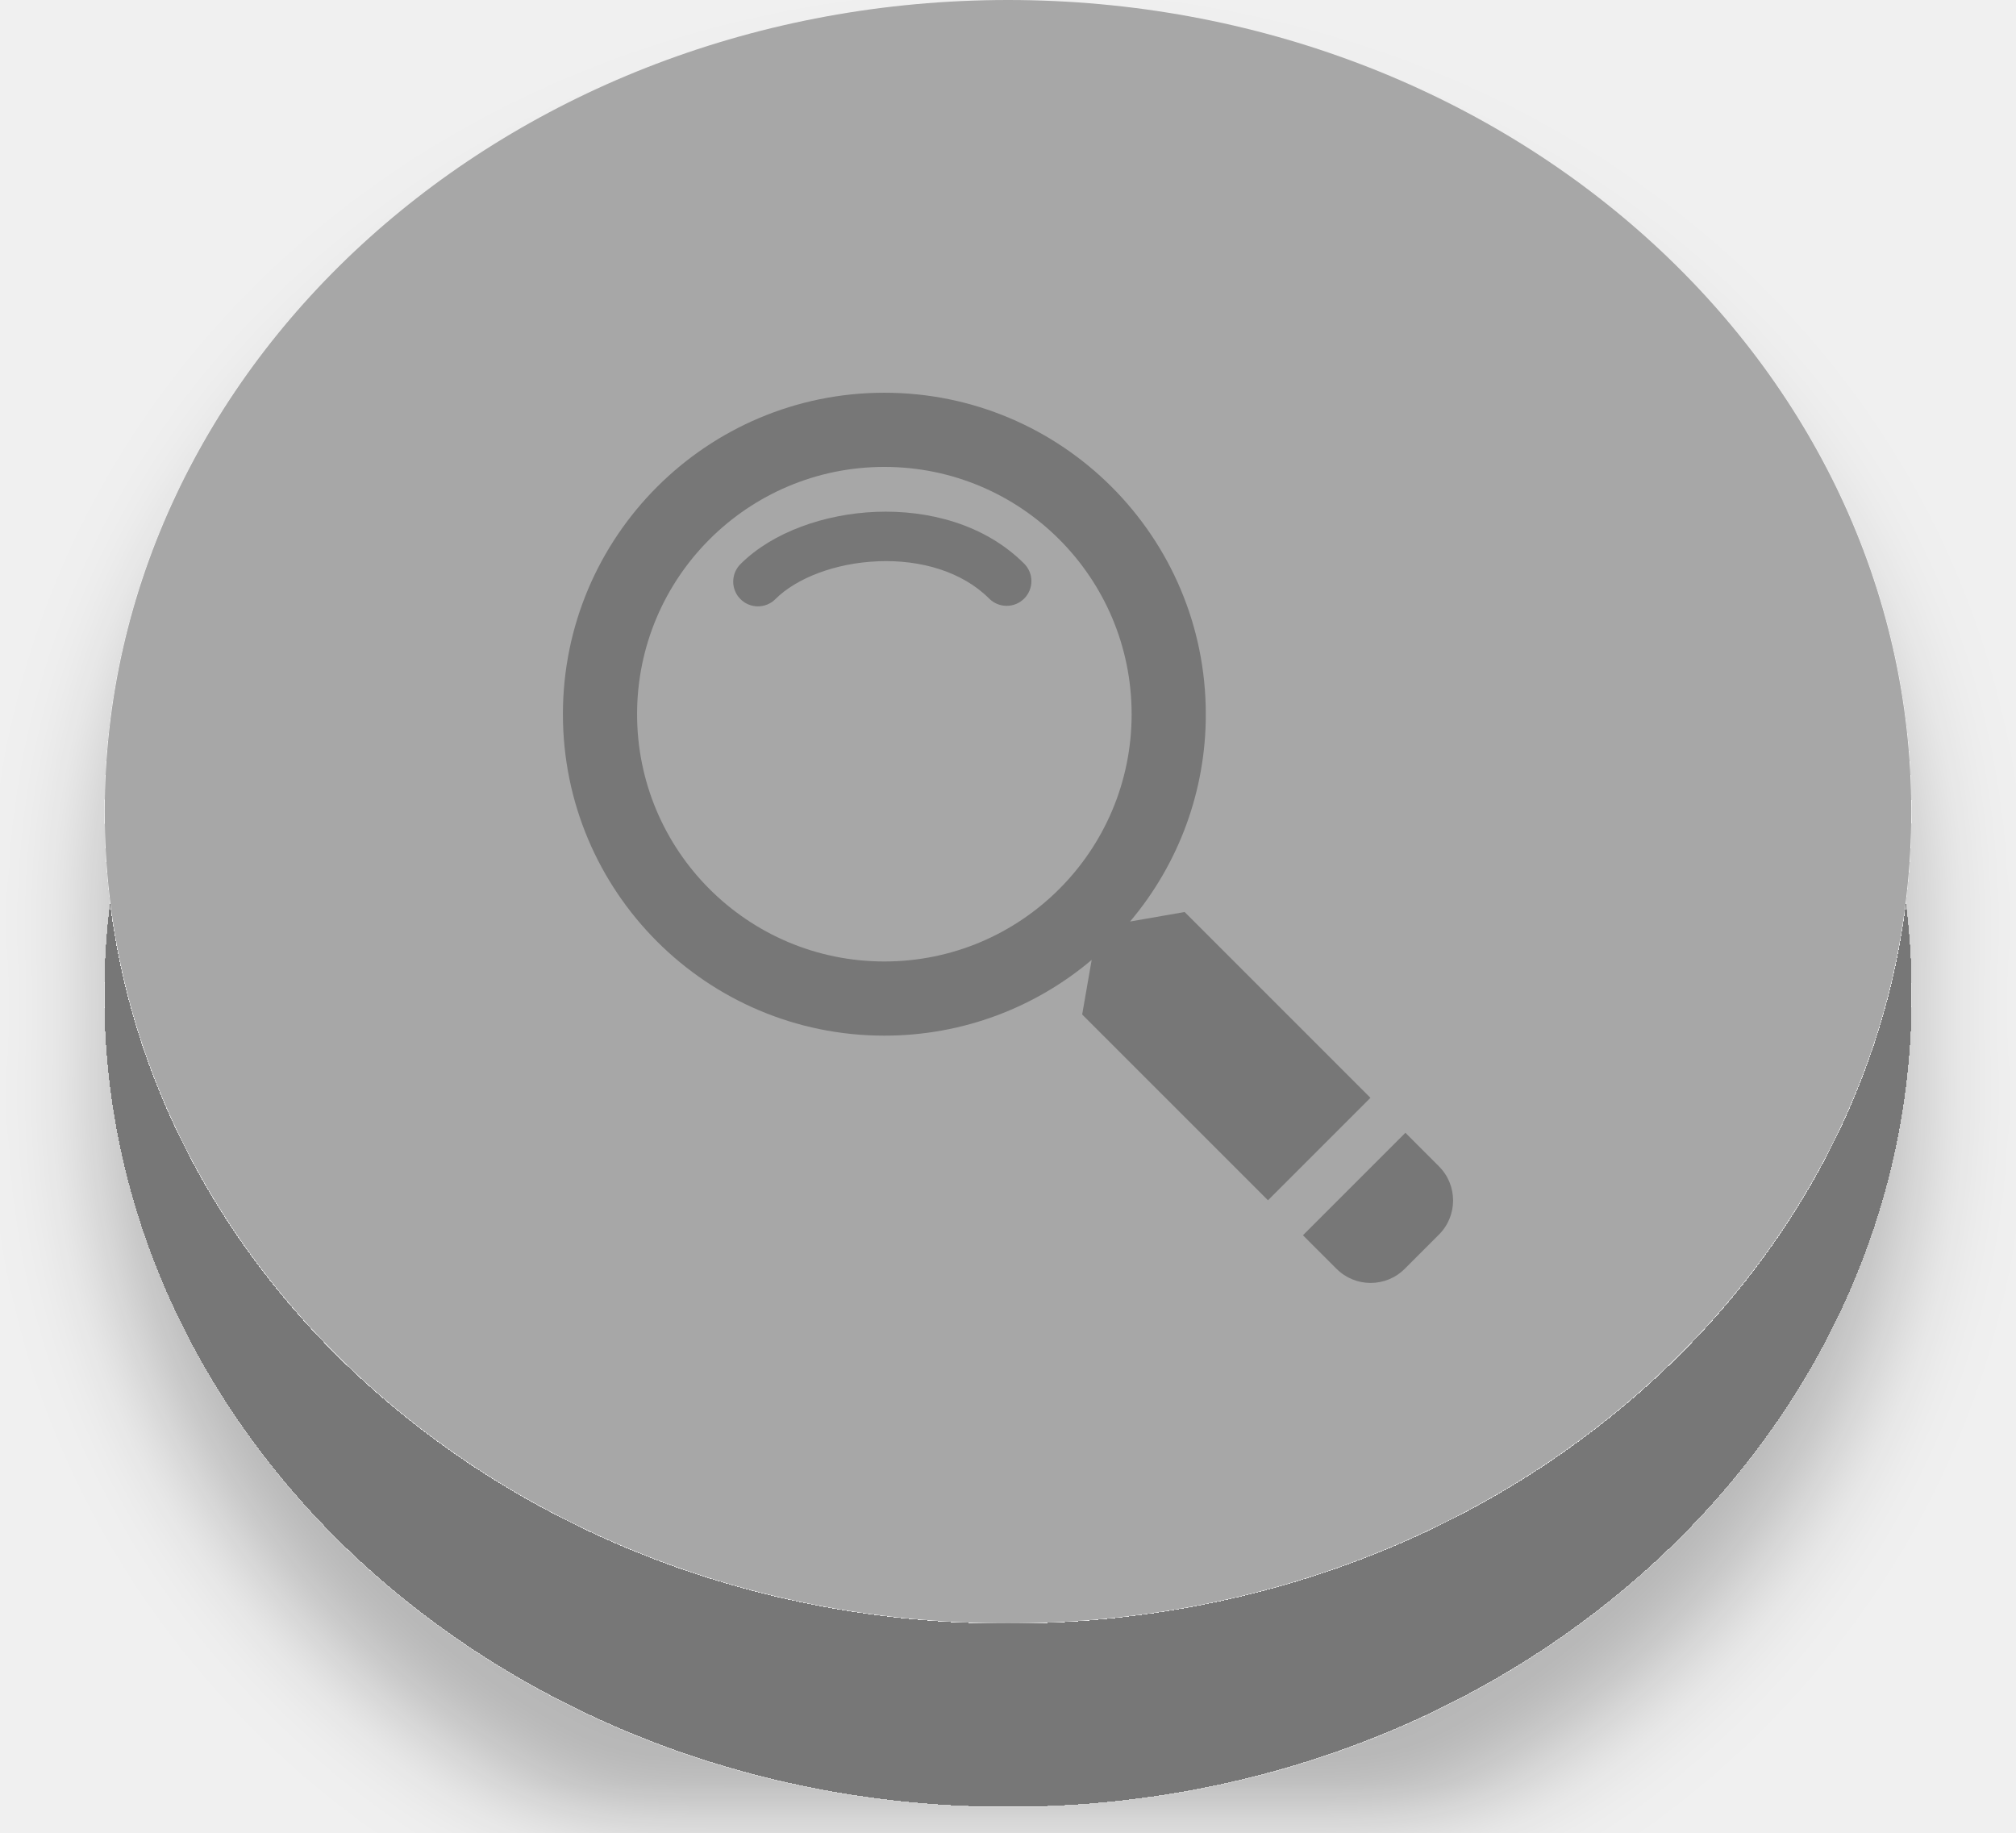
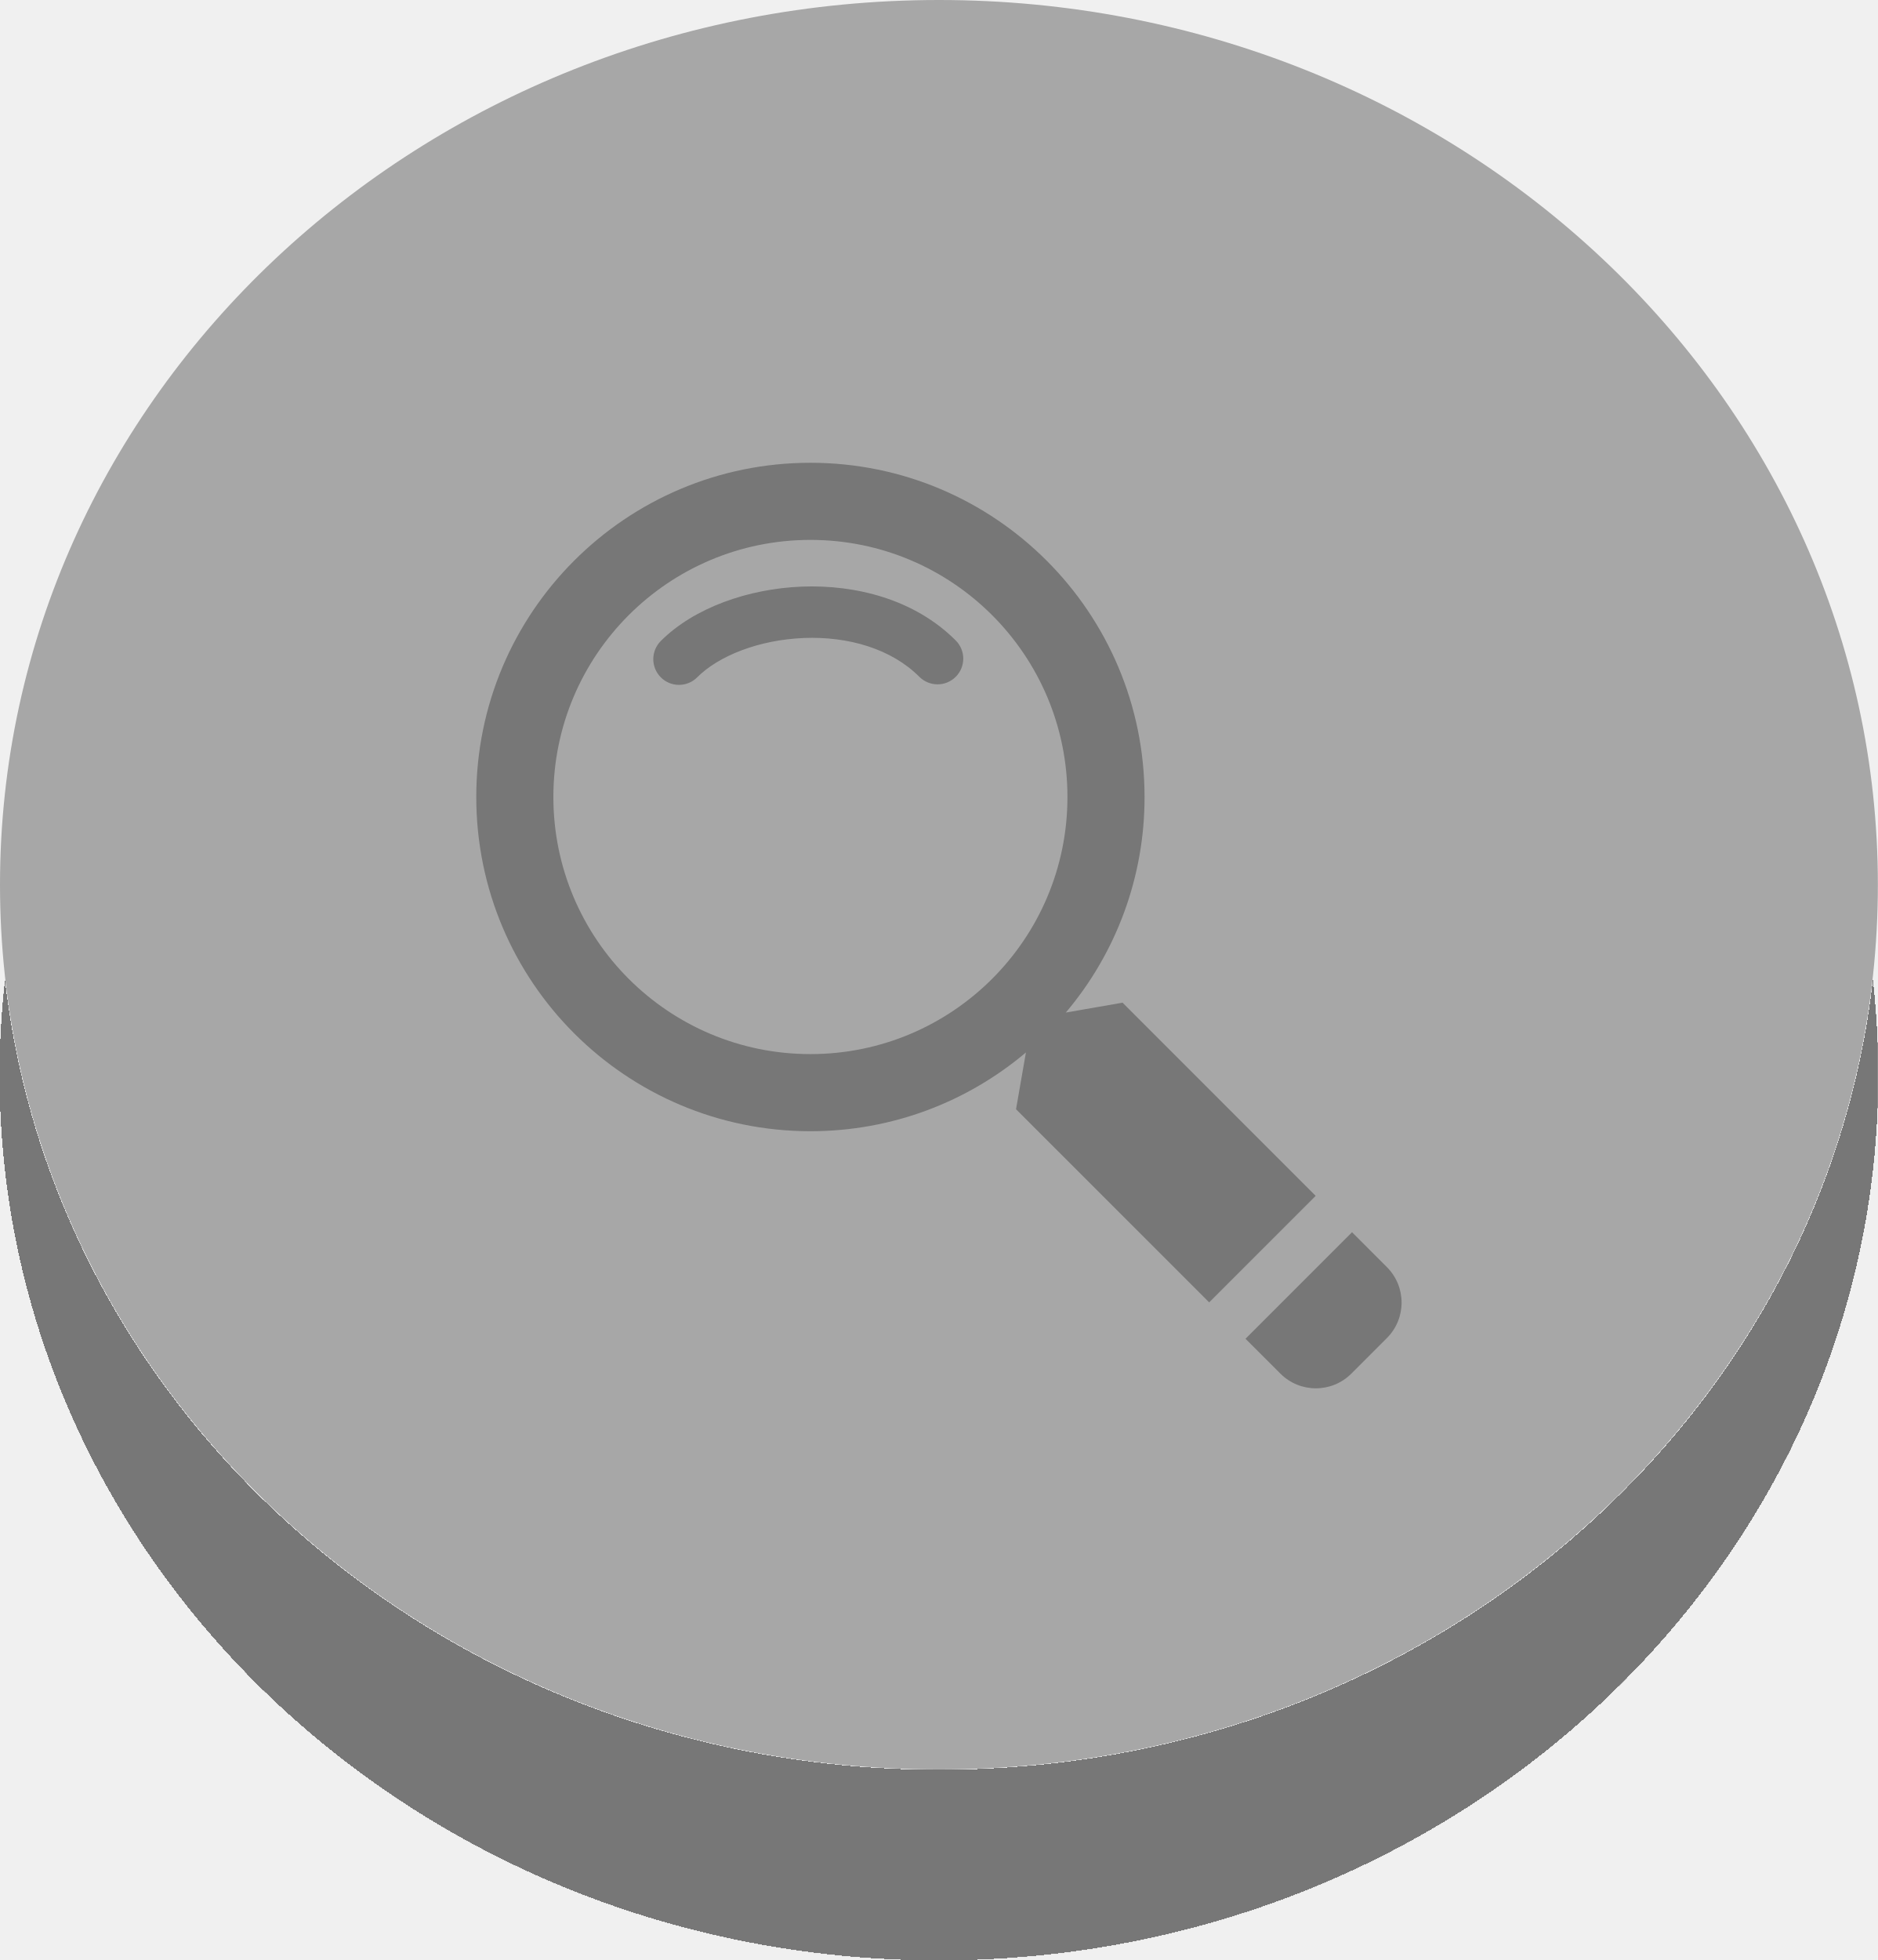
- <svg xmlns="http://www.w3.org/2000/svg" width="77" height="70" viewBox="0 0 77 70" fill="none">
-   <g filter="url(#filter0_d_112_121)">
-     <g filter="url(#filter1_d_112_121)">
-       <ellipse cx="38.5" cy="31" rx="34.5" ry="31" fill="#A7A7A7" />
-     </g>
-     <g clip-path="url(#clip0_112_121)">
-       <path d="M33.54 21.437C31.896 21.501 30.411 22.087 29.616 22.882C29.529 22.97 29.425 23.04 29.31 23.087C29.195 23.134 29.073 23.159 28.948 23.159C28.824 23.159 28.702 23.134 28.587 23.087C28.472 23.039 28.368 22.97 28.281 22.882C28.193 22.794 28.123 22.69 28.076 22.575C28.029 22.461 28.004 22.338 28.004 22.214C28.004 22.09 28.029 21.967 28.076 21.852C28.124 21.738 28.193 21.634 28.281 21.546C29.506 20.321 31.501 19.626 33.466 19.549C35.445 19.473 37.605 20.014 39.117 21.527C39.295 21.704 39.394 21.945 39.394 22.195C39.394 22.446 39.294 22.686 39.117 22.863C38.94 23.04 38.7 23.139 38.449 23.139C38.199 23.139 37.958 23.04 37.781 22.862C36.752 21.832 35.171 21.373 33.54 21.436" fill="#777777" />
-       <path fill-rule="evenodd" clip-rule="evenodd" d="M43.162 35.196C45.034 32.983 46.06 30.177 46.055 27.278C46.055 20.497 40.559 15 33.778 15C26.997 15 21.5 20.497 21.5 27.278C21.5 34.059 26.997 39.555 33.778 39.555C36.795 39.555 39.558 38.467 41.696 36.662L41.333 38.747L48.43 45.843L52.343 41.93L45.247 34.833L43.162 35.196ZM33.778 36.722C38.994 36.722 43.222 32.494 43.222 27.278C43.222 22.062 38.994 17.833 33.778 17.833C28.562 17.833 24.333 22.062 24.333 27.278C24.333 32.494 28.562 36.722 33.778 36.722Z" fill="#777777" />
-       <path d="M49.765 47.179L53.679 43.265L54.959 44.546C55.68 45.266 55.68 46.435 54.959 47.154L53.654 48.459C52.934 49.18 51.766 49.18 51.046 48.459L49.765 47.179Z" fill="#777777" />
-     </g>
+ <svg xmlns="http://www.w3.org/2000/svg" width="69" height="72" viewBox="0 0 69 72" fill="none">
+   <g filter="url(#filter0_d_707_307)">
+     <ellipse cx="34.5" cy="32.5" rx="34.5" ry="32.5" fill="#A7A7A7" />
+   </g>
+   <g clip-path="url(#clip0_707_307)">
+     <path d="M29.54 23.437C27.896 23.501 26.411 24.087 25.616 24.882C25.529 24.97 25.425 25.04 25.31 25.087C25.195 25.134 25.073 25.159 24.948 25.159C24.824 25.159 24.702 25.134 24.587 25.087C24.472 25.039 24.368 24.97 24.281 24.882C24.193 24.794 24.123 24.69 24.076 24.575C24.029 24.461 24.004 24.338 24.004 24.214C24.004 24.09 24.029 23.967 24.076 23.852C24.124 23.738 24.193 23.634 24.281 23.546C25.506 22.321 27.501 21.626 29.466 21.549C31.445 21.473 33.605 22.014 35.117 23.527C35.295 23.704 35.394 23.945 35.394 24.195C35.394 24.446 35.294 24.686 35.117 24.863C34.94 25.04 34.7 25.14 34.449 25.139C34.199 25.139 33.958 25.04 33.781 24.863C32.752 23.832 31.171 23.373 29.54 23.436" fill="#777777" />
+     <path fill-rule="evenodd" clip-rule="evenodd" d="M39.162 37.196C41.034 34.983 42.06 32.177 42.055 29.278C42.055 22.497 36.559 17 29.778 17C22.997 17 17.5 22.497 17.5 29.278C17.5 36.059 22.997 41.555 29.778 41.555C32.795 41.555 35.558 40.467 37.696 38.662L37.333 40.747L44.43 47.843L48.343 43.93L41.247 36.833L39.162 37.196ZM29.778 38.722C34.994 38.722 39.222 34.494 39.222 29.278C39.222 24.062 34.994 19.833 29.778 19.833C24.562 19.833 20.333 24.062 20.333 29.278C20.333 34.494 24.562 38.722 29.778 38.722Z" fill="#777777" />
+     <path d="M45.765 49.179L49.679 45.265L50.959 46.546C51.68 47.266 51.68 48.435 50.959 49.154L49.654 50.459C48.934 51.18 47.766 51.18 47.046 50.459L45.765 49.179Z" fill="#777777" />
  </g>
  <defs>
-     <filter id="filter0_d_112_121" x="0" y="0" width="77" height="70" filterUnits="userSpaceOnUse" color-interpolation-filters="sRGB">
-       <feFlood flood-opacity="0" result="BackgroundImageFix" />
-       <feColorMatrix in="SourceAlpha" type="matrix" values="0 0 0 0 0 0 0 0 0 0 0 0 0 0 0 0 0 0 127 0" result="hardAlpha" />
-       <feOffset dy="4" />
-       <feGaussianBlur stdDeviation="2" />
-       <feComposite in2="hardAlpha" operator="out" />
-       <feColorMatrix type="matrix" values="0 0 0 0 0 0 0 0 0 0 0 0 0 0 0 0 0 0 0.25 0" />
-       <feBlend mode="normal" in2="BackgroundImageFix" result="effect1_dropShadow_112_121" />
-       <feBlend mode="normal" in="SourceGraphic" in2="effect1_dropShadow_112_121" result="shape" />
-     </filter>
-     <filter id="filter1_d_112_121" x="4" y="0" width="69" height="69" filterUnits="userSpaceOnUse" color-interpolation-filters="sRGB">
+     <filter id="filter0_d_707_307" x="0" y="0" width="69" height="72" filterUnits="userSpaceOnUse" color-interpolation-filters="sRGB">
      <feFlood flood-opacity="0" result="BackgroundImageFix" />
      <feColorMatrix in="SourceAlpha" type="matrix" values="0 0 0 0 0 0 0 0 0 0 0 0 0 0 0 0 0 0 127 0" result="hardAlpha" />
      <feOffset dy="7" />
      <feComposite in2="hardAlpha" operator="out" />
      <feColorMatrix type="matrix" values="0 0 0 0 0.467 0 0 0 0 0.467 0 0 0 0 0.467 0 0 0 1 0" />
-       <feBlend mode="normal" in2="BackgroundImageFix" result="effect1_dropShadow_112_121" />
-       <feBlend mode="normal" in="SourceGraphic" in2="effect1_dropShadow_112_121" result="shape" />
+       <feBlend mode="normal" in2="BackgroundImageFix" result="effect1_dropShadow_707_307" />
+       <feBlend mode="normal" in="SourceGraphic" in2="effect1_dropShadow_707_307" result="shape" />
    </filter>
-     <clipPath id="clip0_112_121">
-       <rect width="34" height="34" fill="white" transform="translate(21.5 15)" />
+     <clipPath id="clip0_707_307">
+       <rect width="34" height="34" fill="white" transform="translate(17.5 17)" />
    </clipPath>
  </defs>
</svg>
